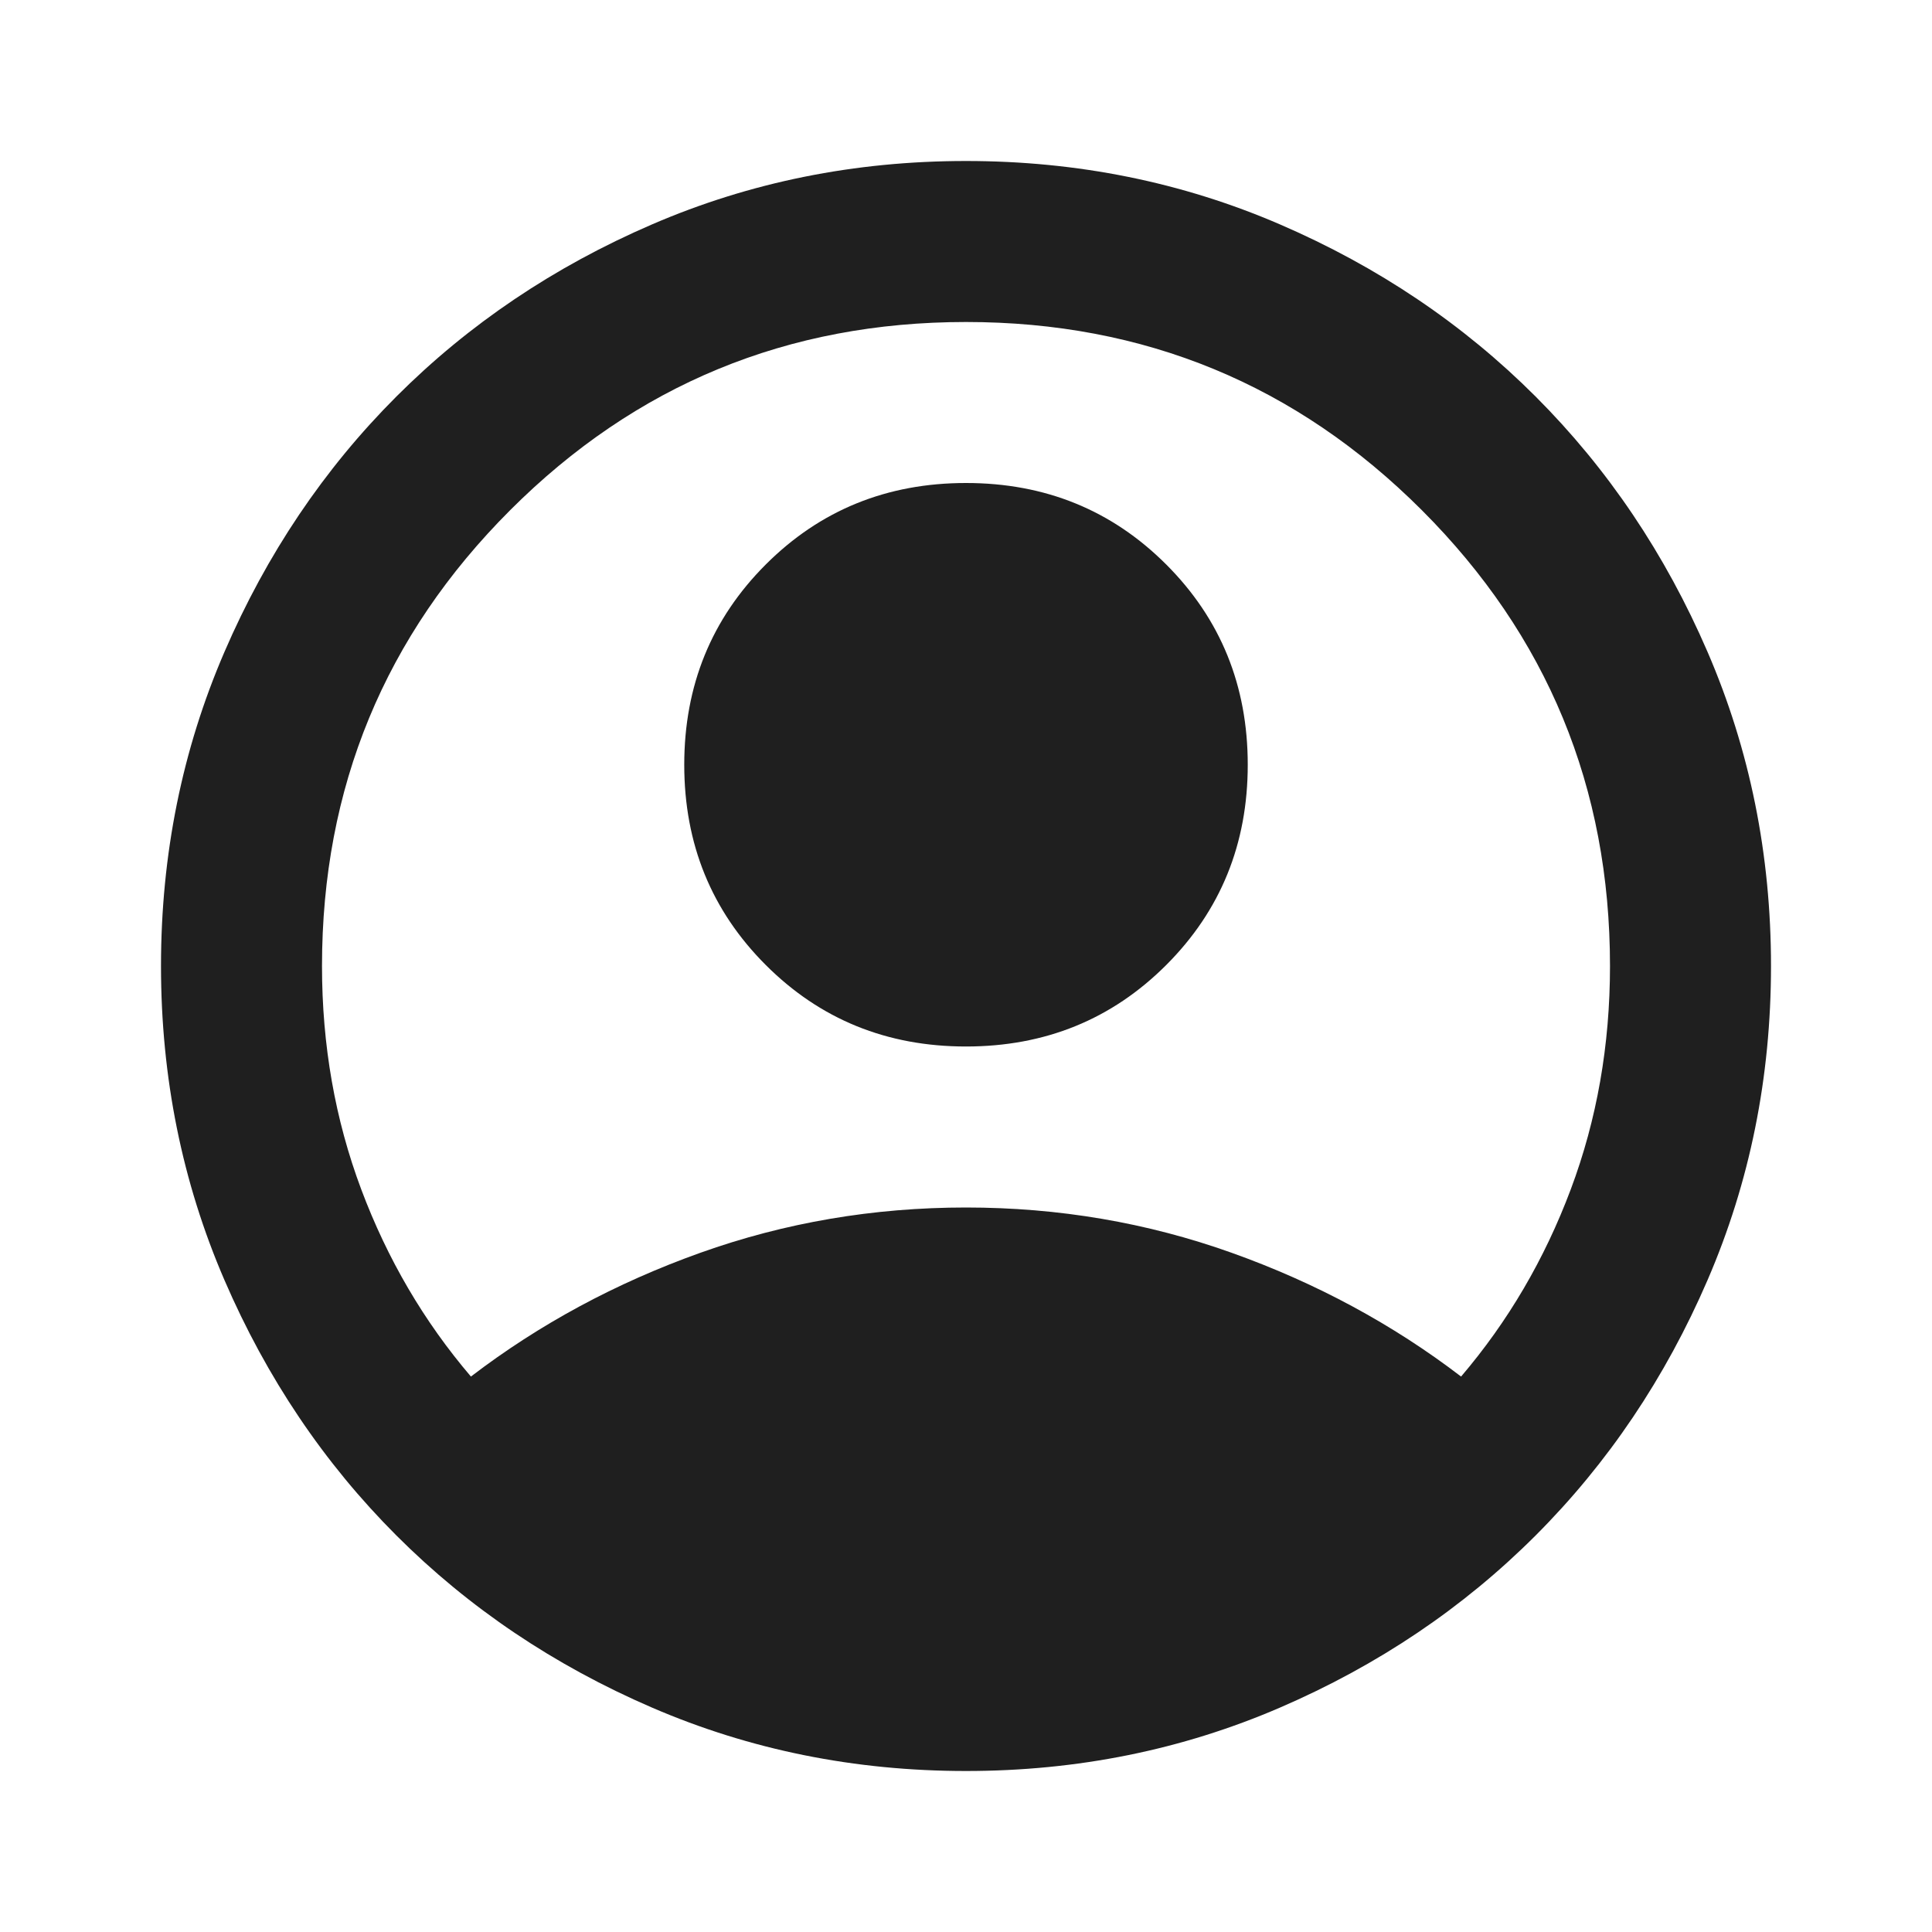
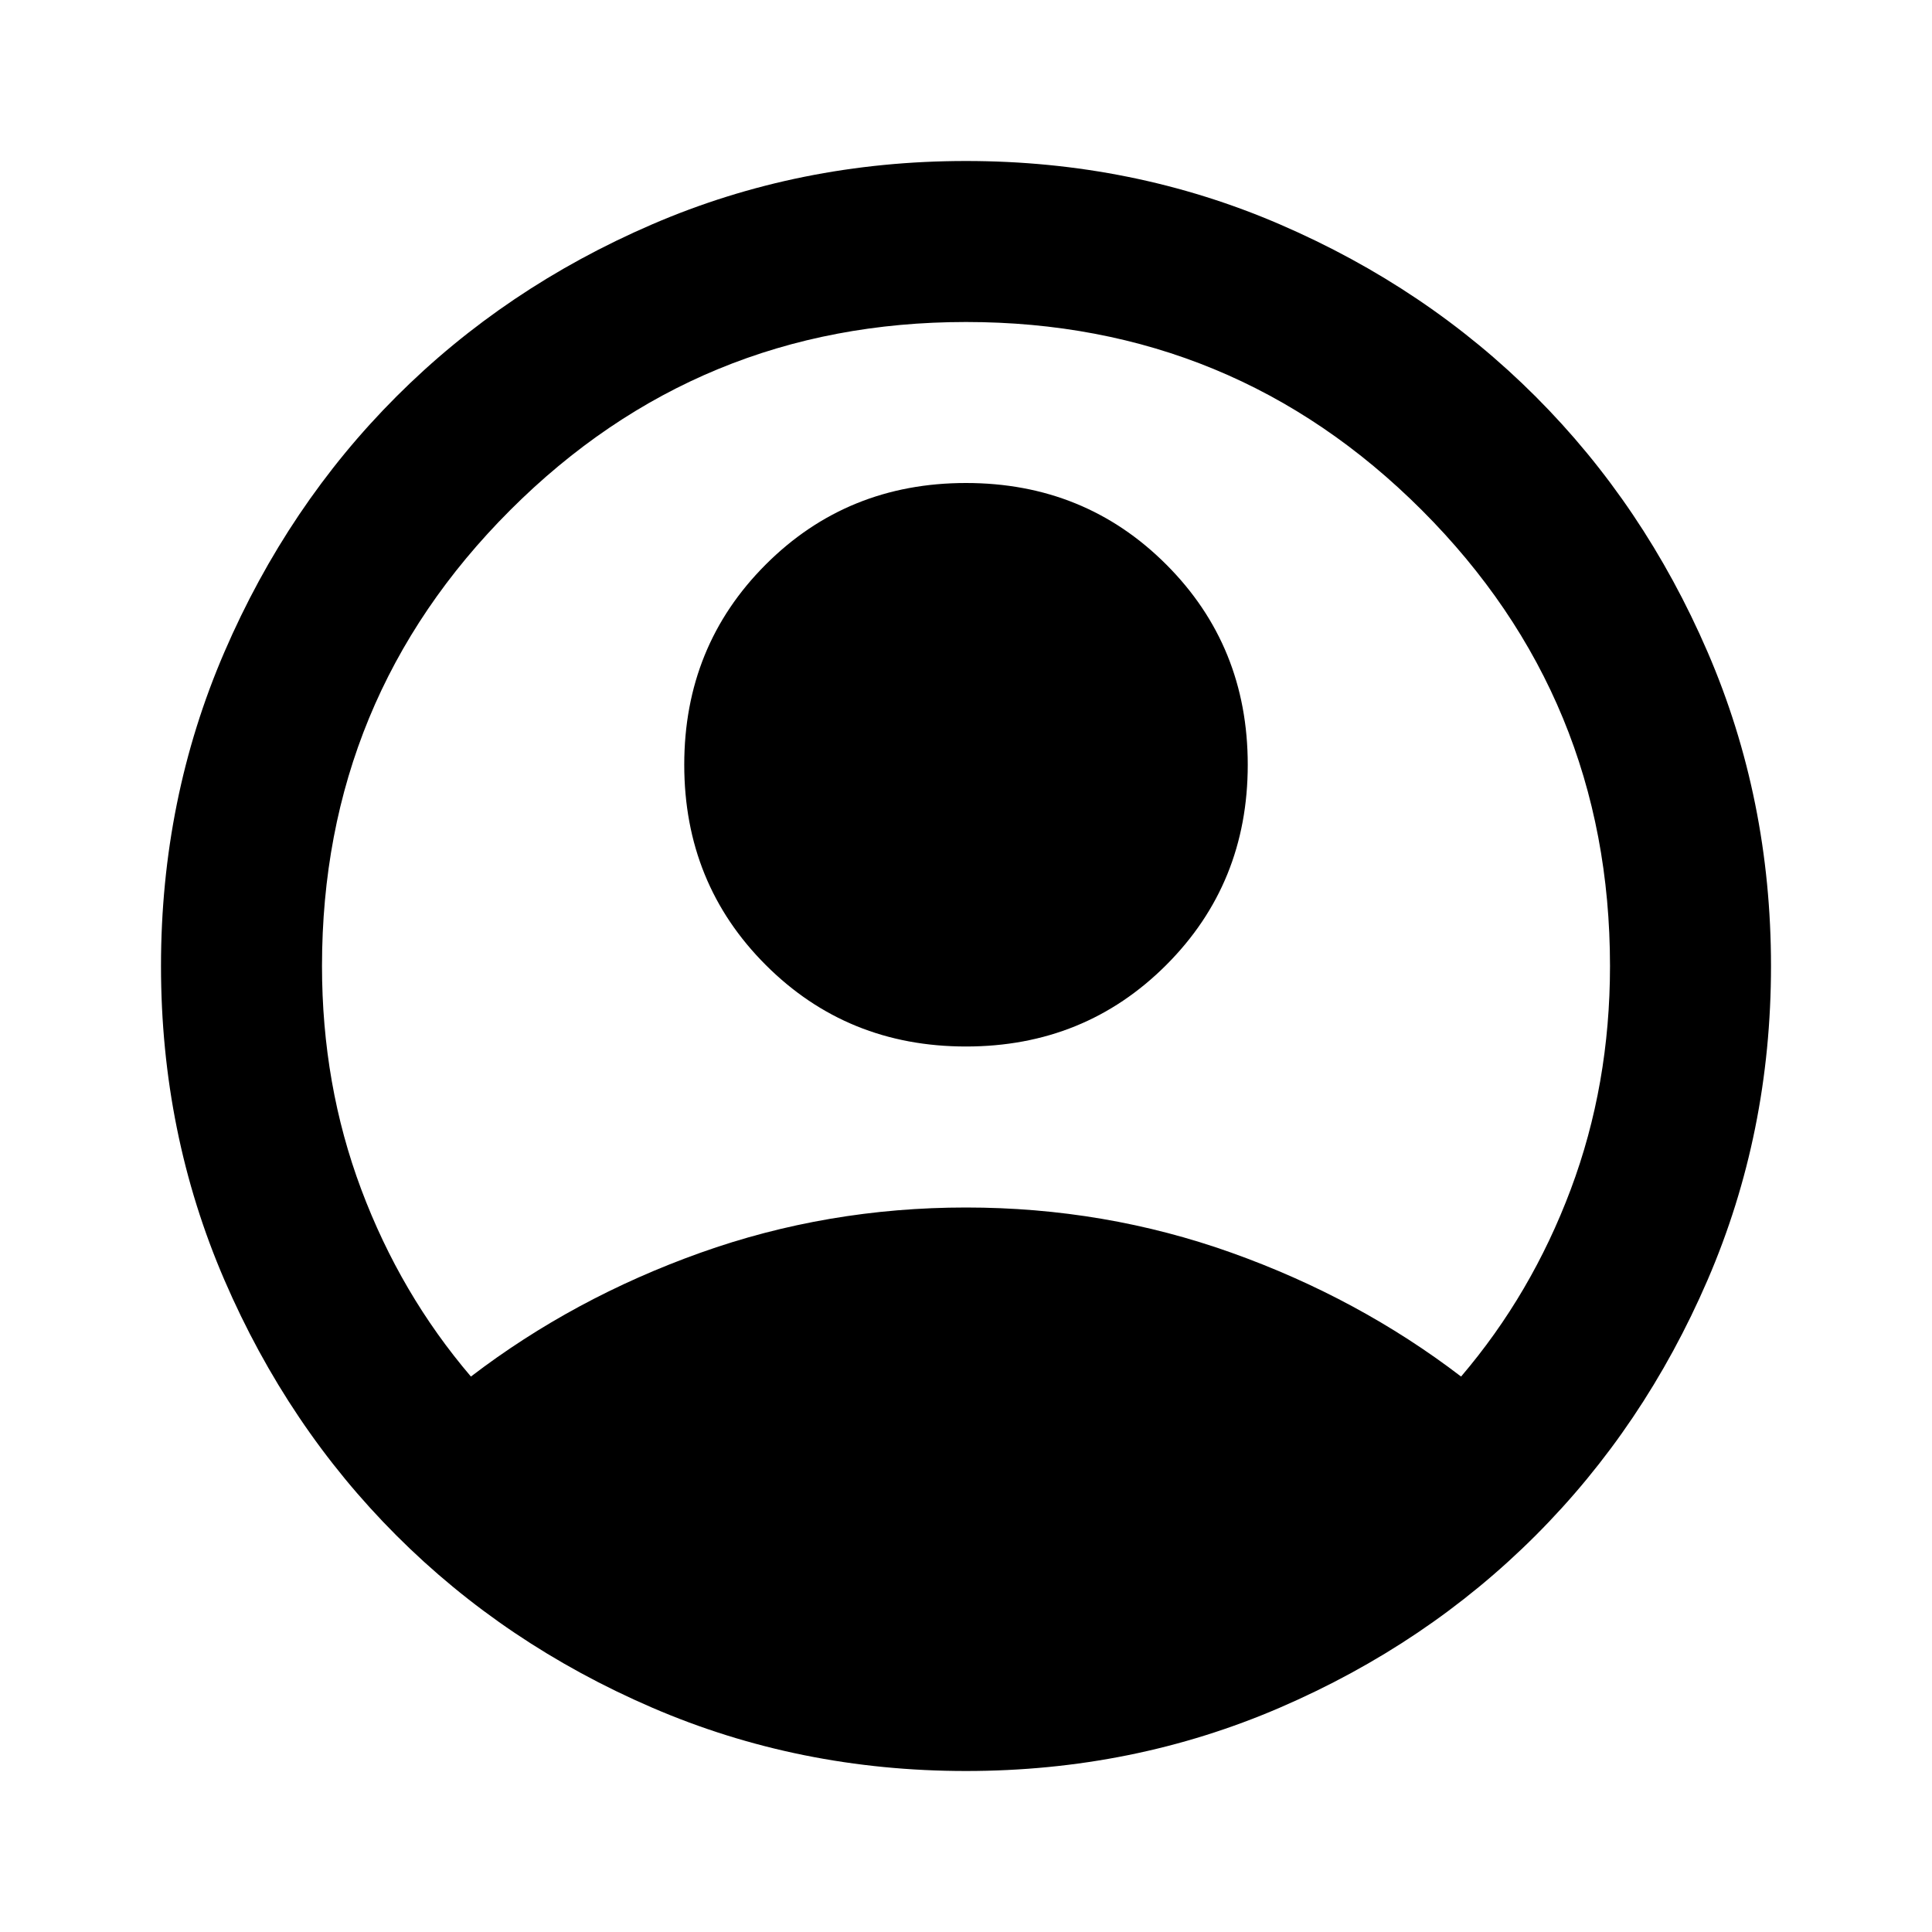
- <svg xmlns="http://www.w3.org/2000/svg" height="24px" viewBox="0 -960 960 960" width="24px" fill="#1f1f1f">
+ <svg xmlns="http://www.w3.org/2000/svg" height="24px" viewBox="0 -960 960 960" width="24px">
  <path d="M234-276q51-39 114-61.5T480-360q69 0 132 22.5T726-276q35-41 54.5-93T800-480q0-133-93.5-226.5T480-800q-133 0-226.5 93.5T160-480q0 59 19.5 111t54.5 93Zm246-164q-59 0-99.5-40.5T340-580q0-59 40.5-99.5T480-720q59 0 99.5 40.5T620-580q0 59-40.5 99.5T480-440Zm0 360q-83 0-156-31.5T197-197q-54-54-85.5-127T80-480q0-83 31.5-156T197-763q54-54 127-85.5T480-880q83 0 156 31.5T763-763q54 54 85.5 127T880-480q0 83-31.5 156T763-197q-54 54-127 85.5T480-80Z" />
</svg>
